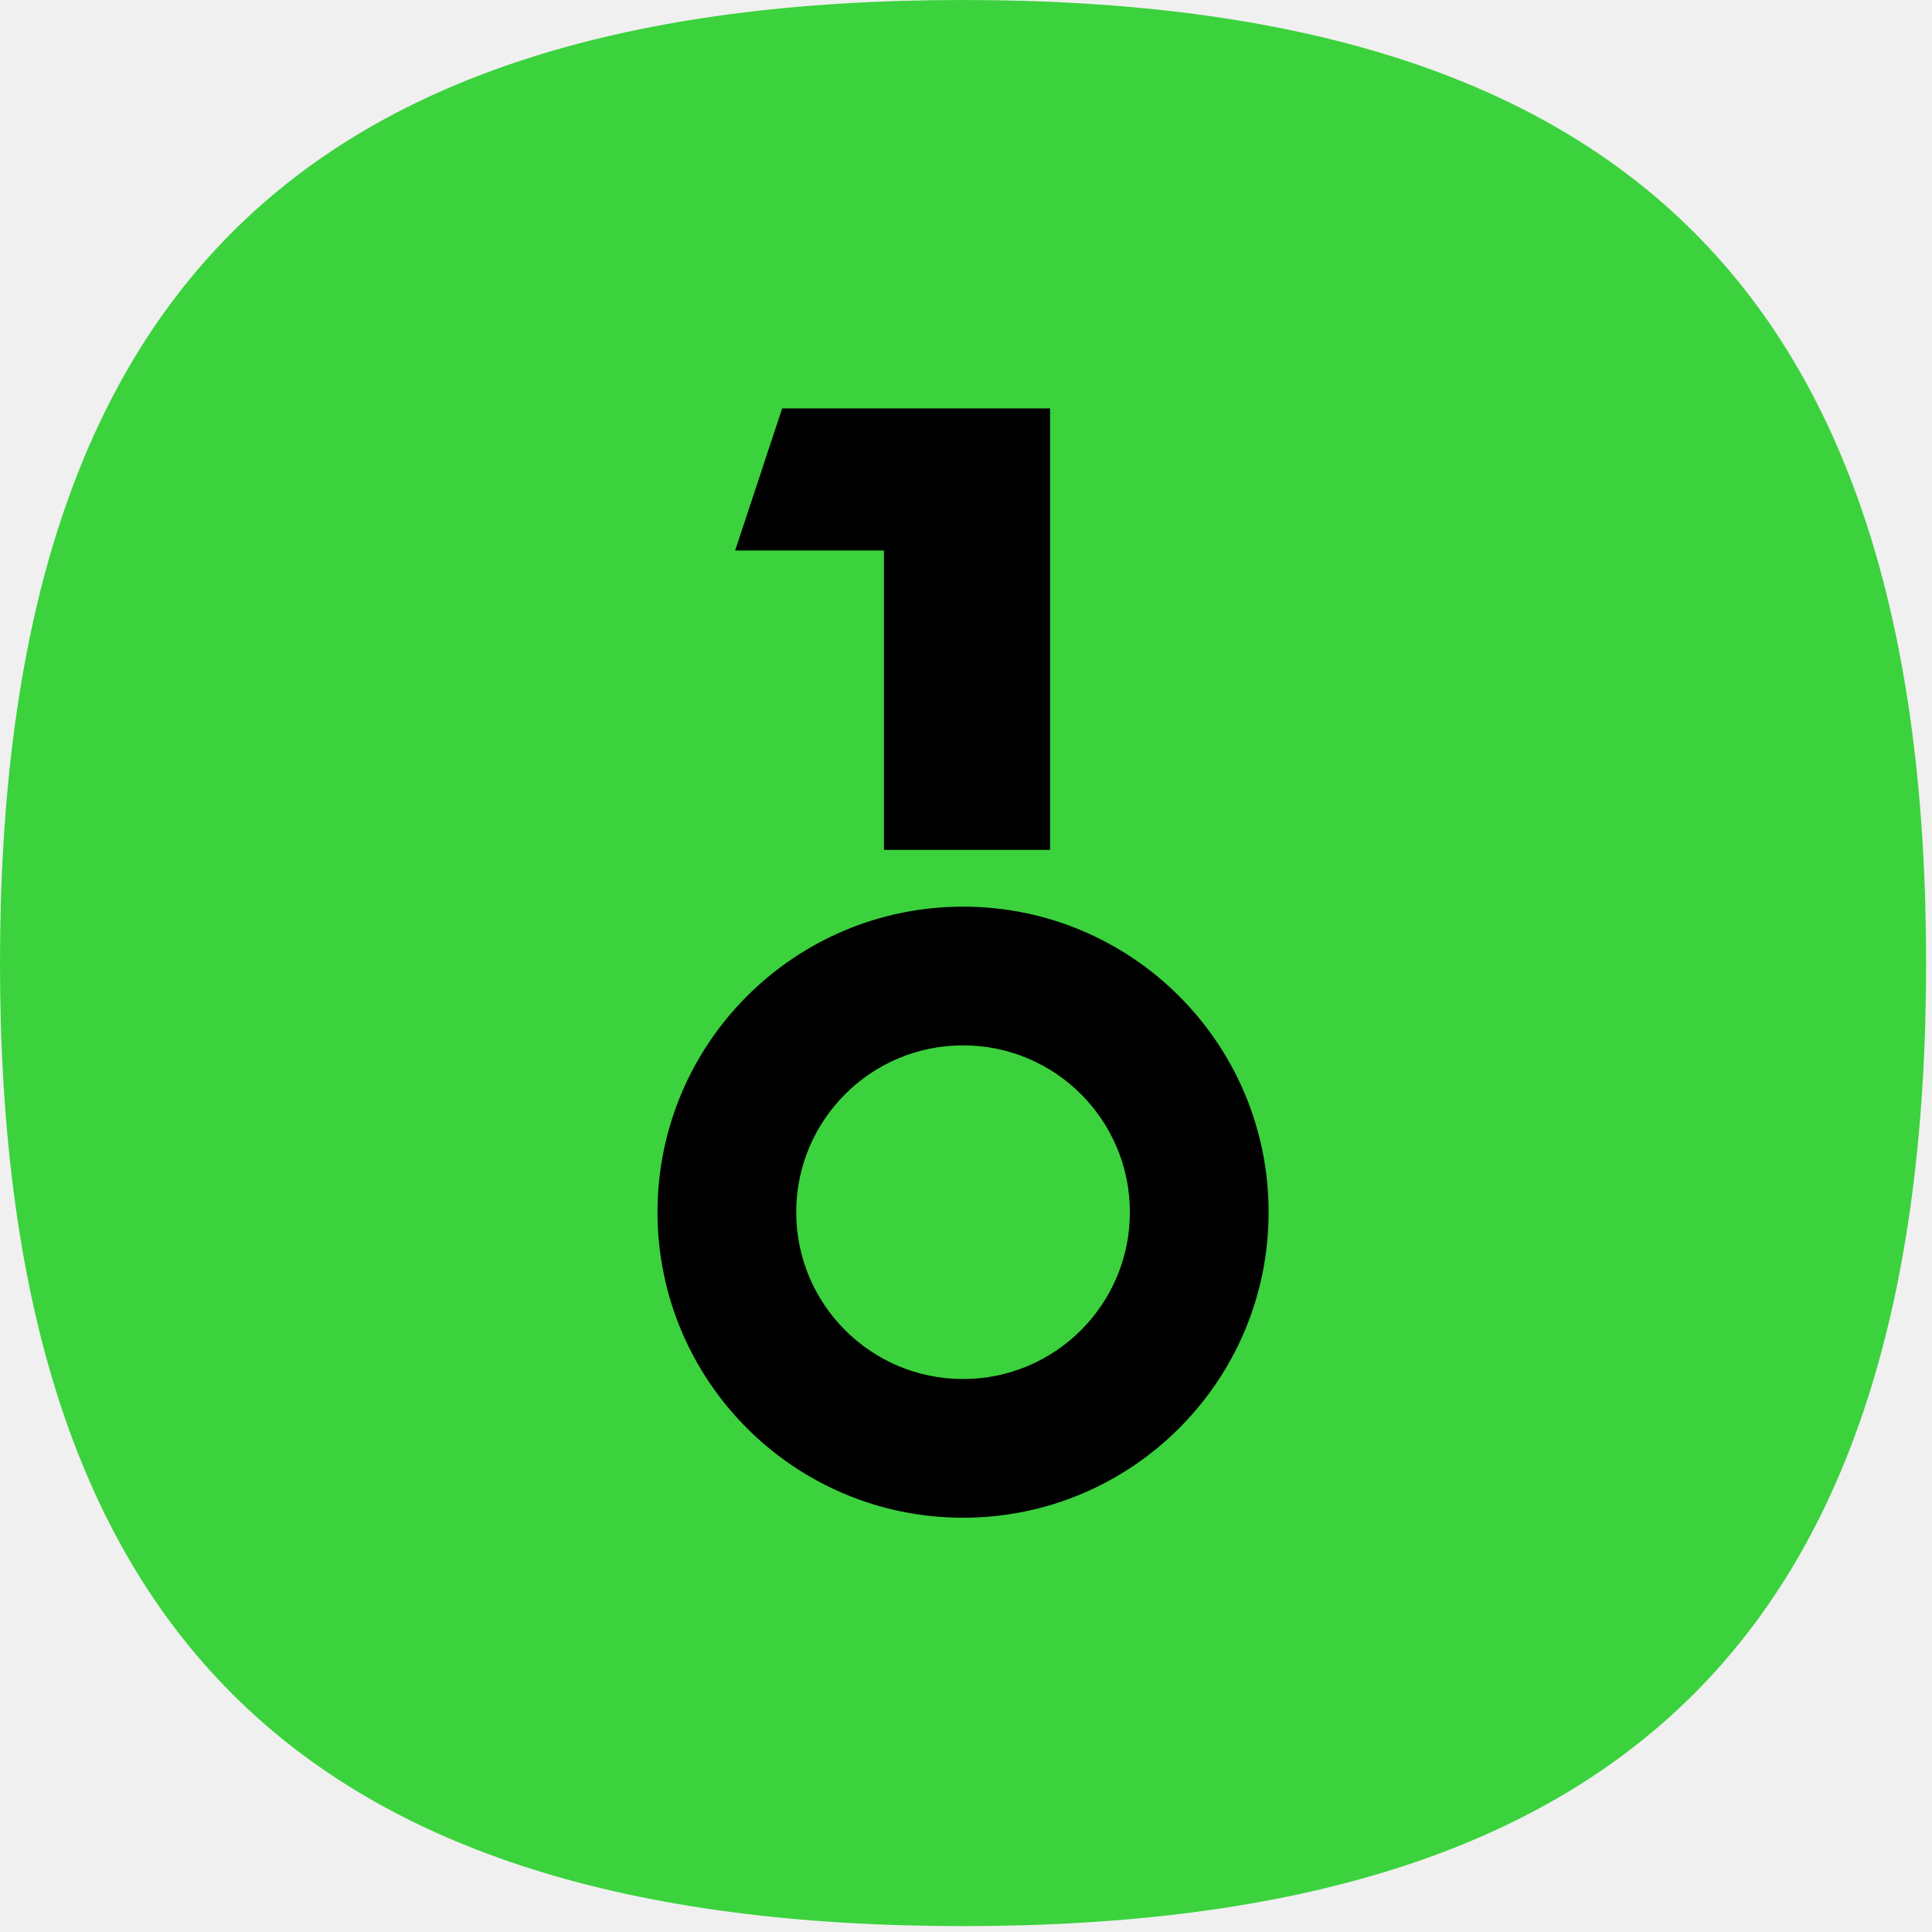
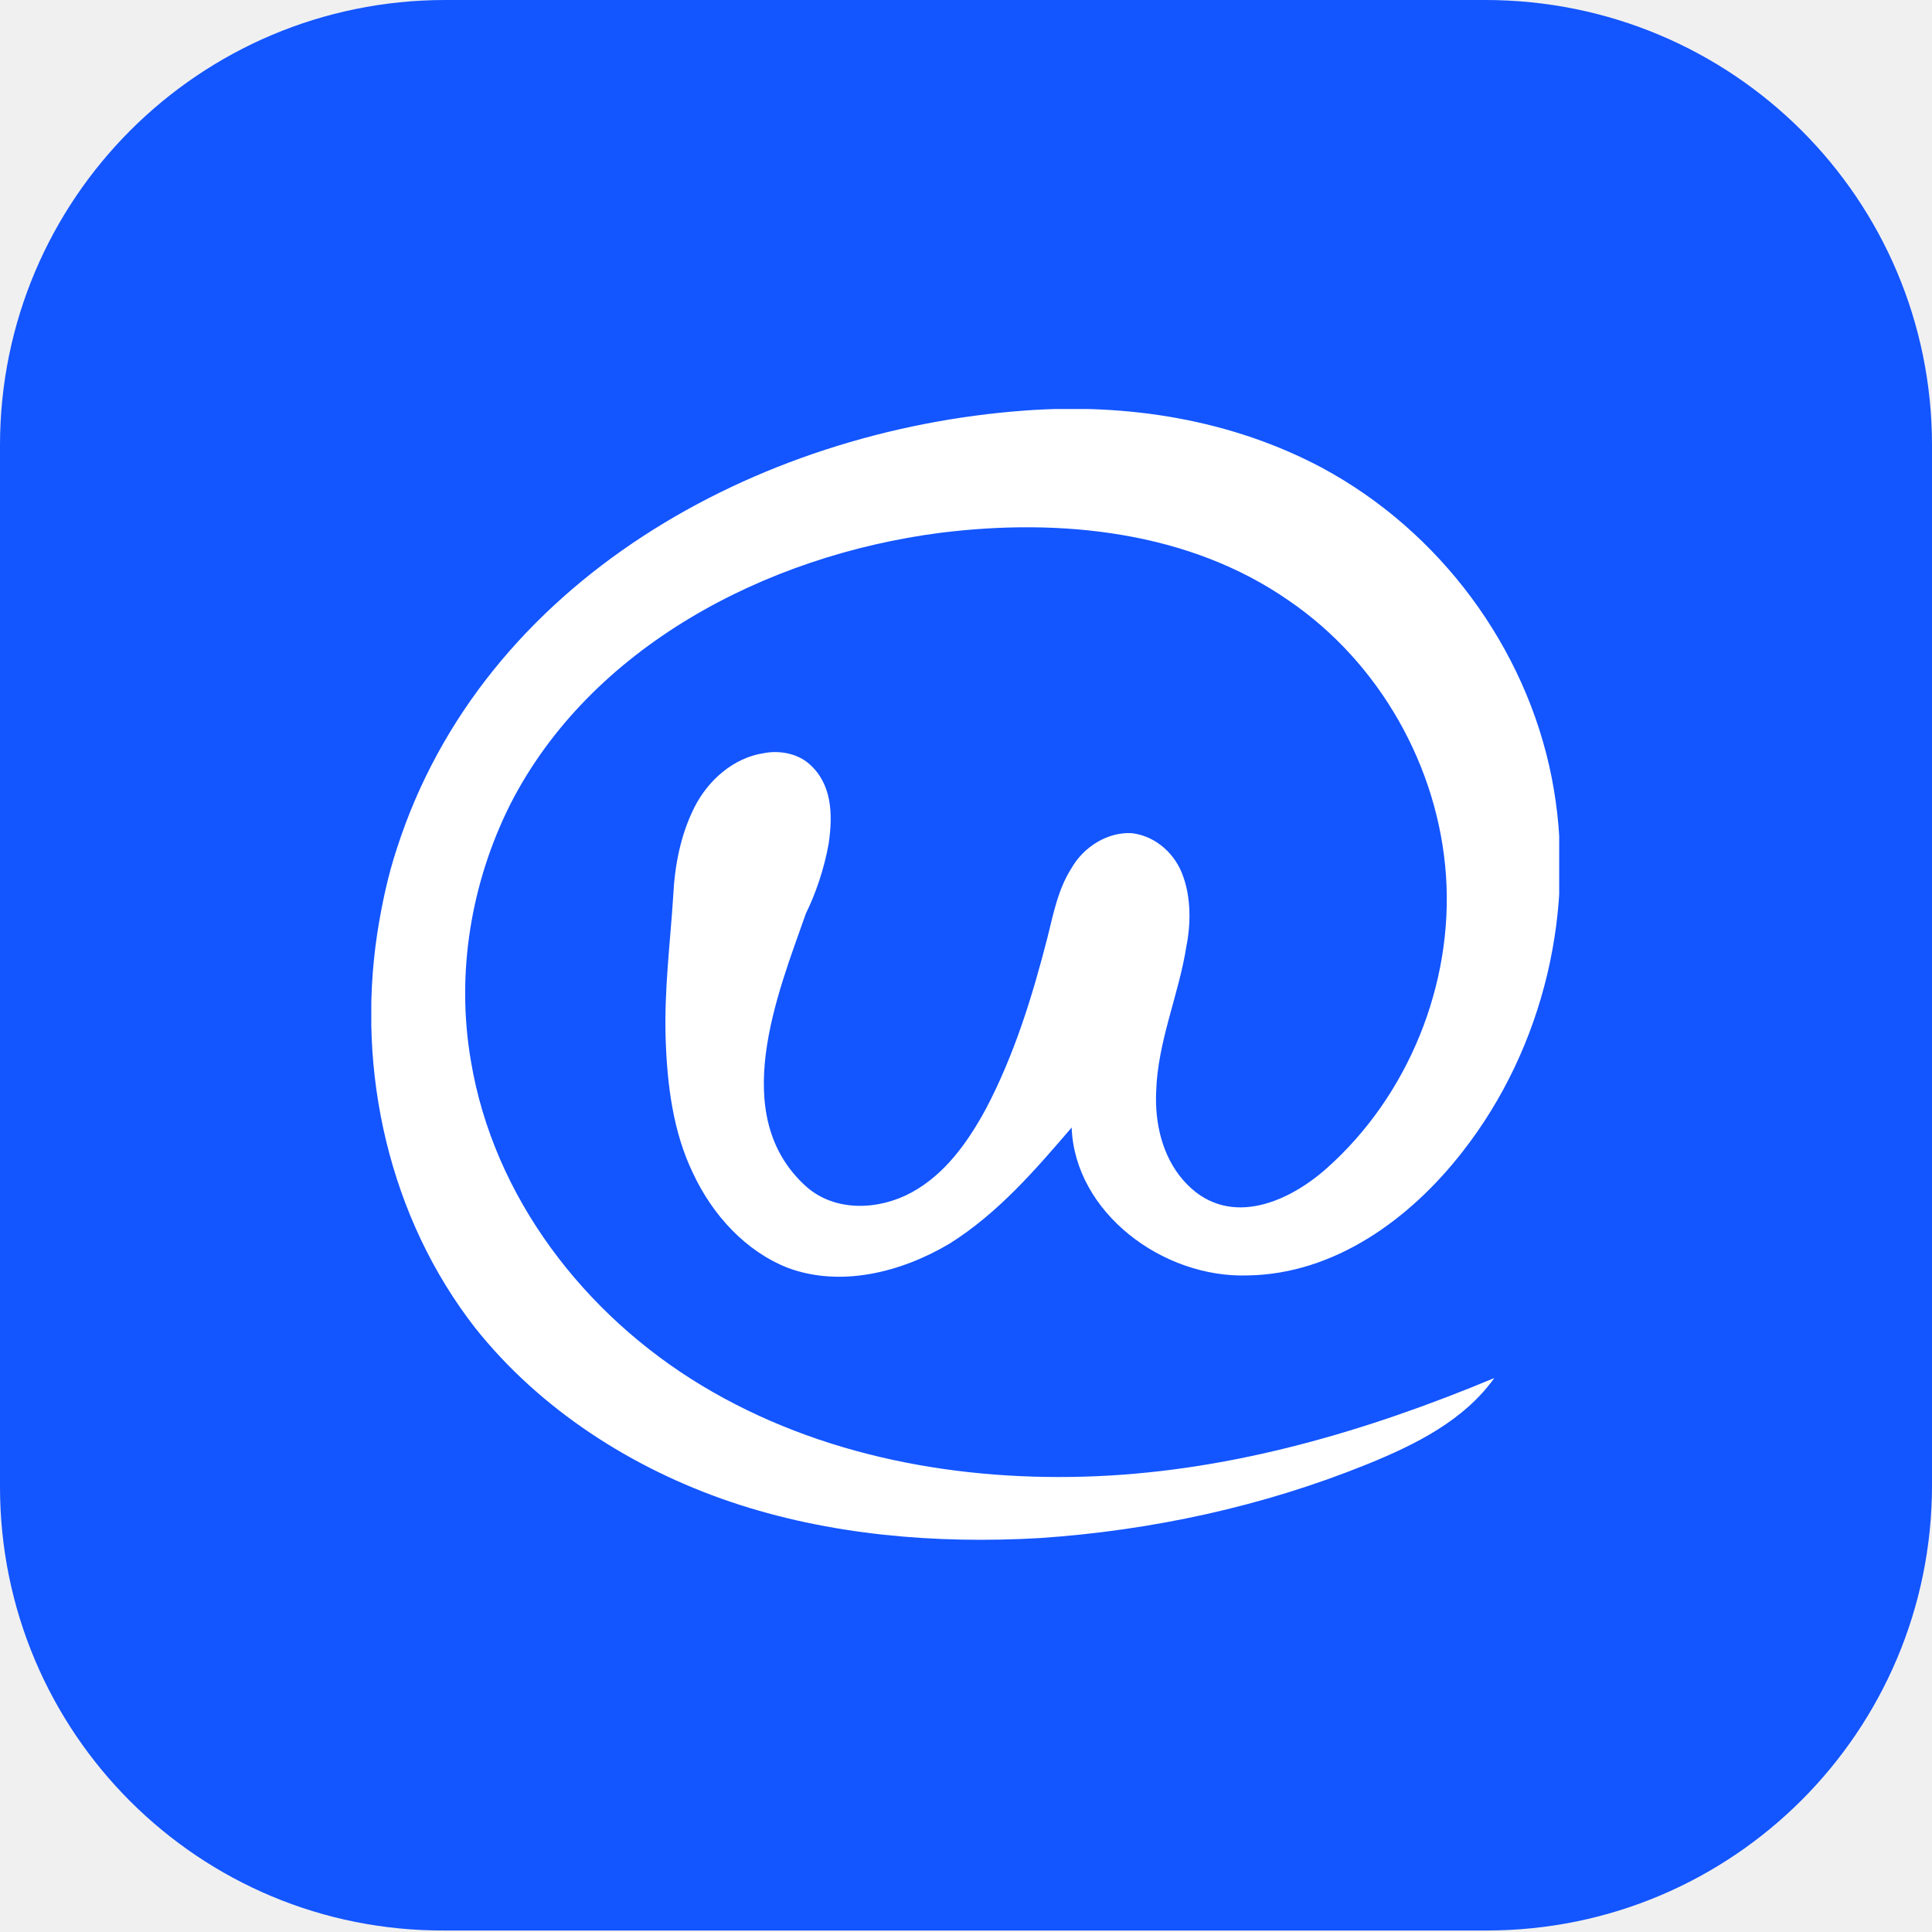
- <svg xmlns="http://www.w3.org/2000/svg" width="128" height="128" viewBox="0 0 128 128" fill="none">
-   <g clip-path="url(#clip0_45922_88)">
-     <path d="M127.61 63.805C127.61 107.853 107.853 127.61 63.805 127.61C19.757 127.61 0 107.853 0 63.805C0 19.757 19.757 0 63.805 0C107.853 0 127.61 19.757 127.61 63.805Z" fill="#3BD23D" />
-     <path d="M69.57 27.056L51.82 27.056L48.706 36.472H58.565L58.565 56.306H69.57V27.056Z" fill="black" />
-     <path fill-rule="evenodd" clip-rule="evenodd" d="M84.049 80.311C84.049 91.491 74.985 100.554 63.805 100.554C52.625 100.554 43.562 91.491 43.562 80.311C43.562 69.131 52.625 60.068 63.805 60.068C74.985 60.068 84.049 69.131 84.049 80.311ZM74.858 80.311C74.858 86.415 69.91 91.364 63.805 91.364C57.701 91.364 52.752 86.415 52.752 80.311C52.752 74.207 57.701 69.258 63.805 69.258C69.91 69.258 74.858 74.207 74.858 80.311Z" fill="black" />
+ <svg xmlns="http://www.w3.org/2000/svg" xmlns:xlink="http://www.w3.org/1999/xlink" version="1.1" id="图层_1" x="0px" y="0px" viewBox="0 0 128 128" style="enable-background:new 0 0 128 128;" xml:space="preserve">
+   <style type="text/css">
+ 	.st0{fill:#1355FF;}
+ 	.st1{clip-path:url(#SVGID_00000168083263470838057730000008650652257771104948_);}
+ 	.st2{fill:#FFFFFF;}
+ </style>
+   <g>
+     <path class="st0" d="M29.5,0h68.9C114.8,0,128,13.2,128,29.5v68.9c0,16.3-13.2,29.5-29.5,29.5H29.5C13.2,128,0,114.8,0,98.5V29.5   C0,13.2,13.2,0,29.5,0z" />
+     <g>
+       <defs>
+         <rect id="SVGID_1_" x="24.6" y="27.1" width="78.7" height="75" />
+       </defs>
+       <clipPath id="SVGID_00000101826206355192482320000001128015041469319334_">
+         <use xlink:href="#SVGID_1_" style="overflow:visible;" />
+       </clipPath>
+       <g style="clip-path:url(#SVGID_00000101826206355192482320000001128015041469319334_);">
+         <path class="st2" d="M54.9,55.9c0.3-2,0.2-4-1.3-5.3c-0.8-0.7-2-0.9-3-0.7c-2,0.3-3.7,1.8-4.6,3.6c-0.9,1.8-1.3,3.8-1.4,5.9     c-0.2,3.1-0.6,6.2-0.5,9.4c0.1,3.1,0.5,6.2,1.8,8.9c1.3,2.8,3.5,5.2,6.3,6.3c3.5,1.3,7.5,0.3,10.7-1.6c3.2-2,5.7-4.9,8.1-7.7     c0.2,5.6,6,10,11.7,9.8c5.7-0.1,10.7-3.7,14.2-8.2c5.4-6.9,7.6-16.2,5.9-24.8c-1.7-8.6-7.4-16.3-15.2-20.5     c-6-3.2-12.9-4.3-19.7-3.8c-17.8,1.3-35.9,11.3-41.6,29c-0.6,1.8-1,3.7-1.3,5.6c-1.4,9.2,0.8,18.9,6.5,26.2     c4.3,5.4,10.4,9.3,16.9,11.5c6.5,2.2,13.6,2.8,20.5,2.4c7.4-0.5,14.8-2.1,21.7-4.9c3.2-1.3,6.4-2.9,8.4-5.7     c-8.4,3.5-17.2,6.1-26.3,6.5s-18.4-1.3-26.2-6S32.7,79.3,31.2,70.3c-1-5.8,0-11.8,2.6-17c5.3-10.4,16.9-16.5,28.5-18     c8-1,16.5-0.1,23.1,4.5c6,4.1,9.9,11,10.4,18.2c0.5,7.2-2.5,14.6-7.9,19.4c-2.7,2.4-6.7,4-9.5,0.8c-1.4-1.6-1.9-3.8-1.8-5.9     c0.1-3.3,1.5-6.4,2-9.6c0.3-1.5,0.3-3.2-0.2-4.6c-0.5-1.5-1.8-2.7-3.4-2.9c-1.6-0.1-3.2,0.9-4,2.3c-0.9,1.4-1.2,3-1.6,4.6     c-1,3.9-2.2,7.8-4.1,11.4c-1.2,2.2-2.7,4.3-4.9,5.5c-2.2,1.2-5.1,1.3-7-0.4c-5.2-4.7-1.9-12.7,0-18.1     C54,59.3,54.6,57.6,54.9,55.9L54.9,55.9z" />
+       </g>
+     </g>
  </g>
-   <defs>
-     <clipPath id="clip0_45922_88">
-       <rect width="128" height="128" fill="white" />
-     </clipPath>
-   </defs>
</svg>
